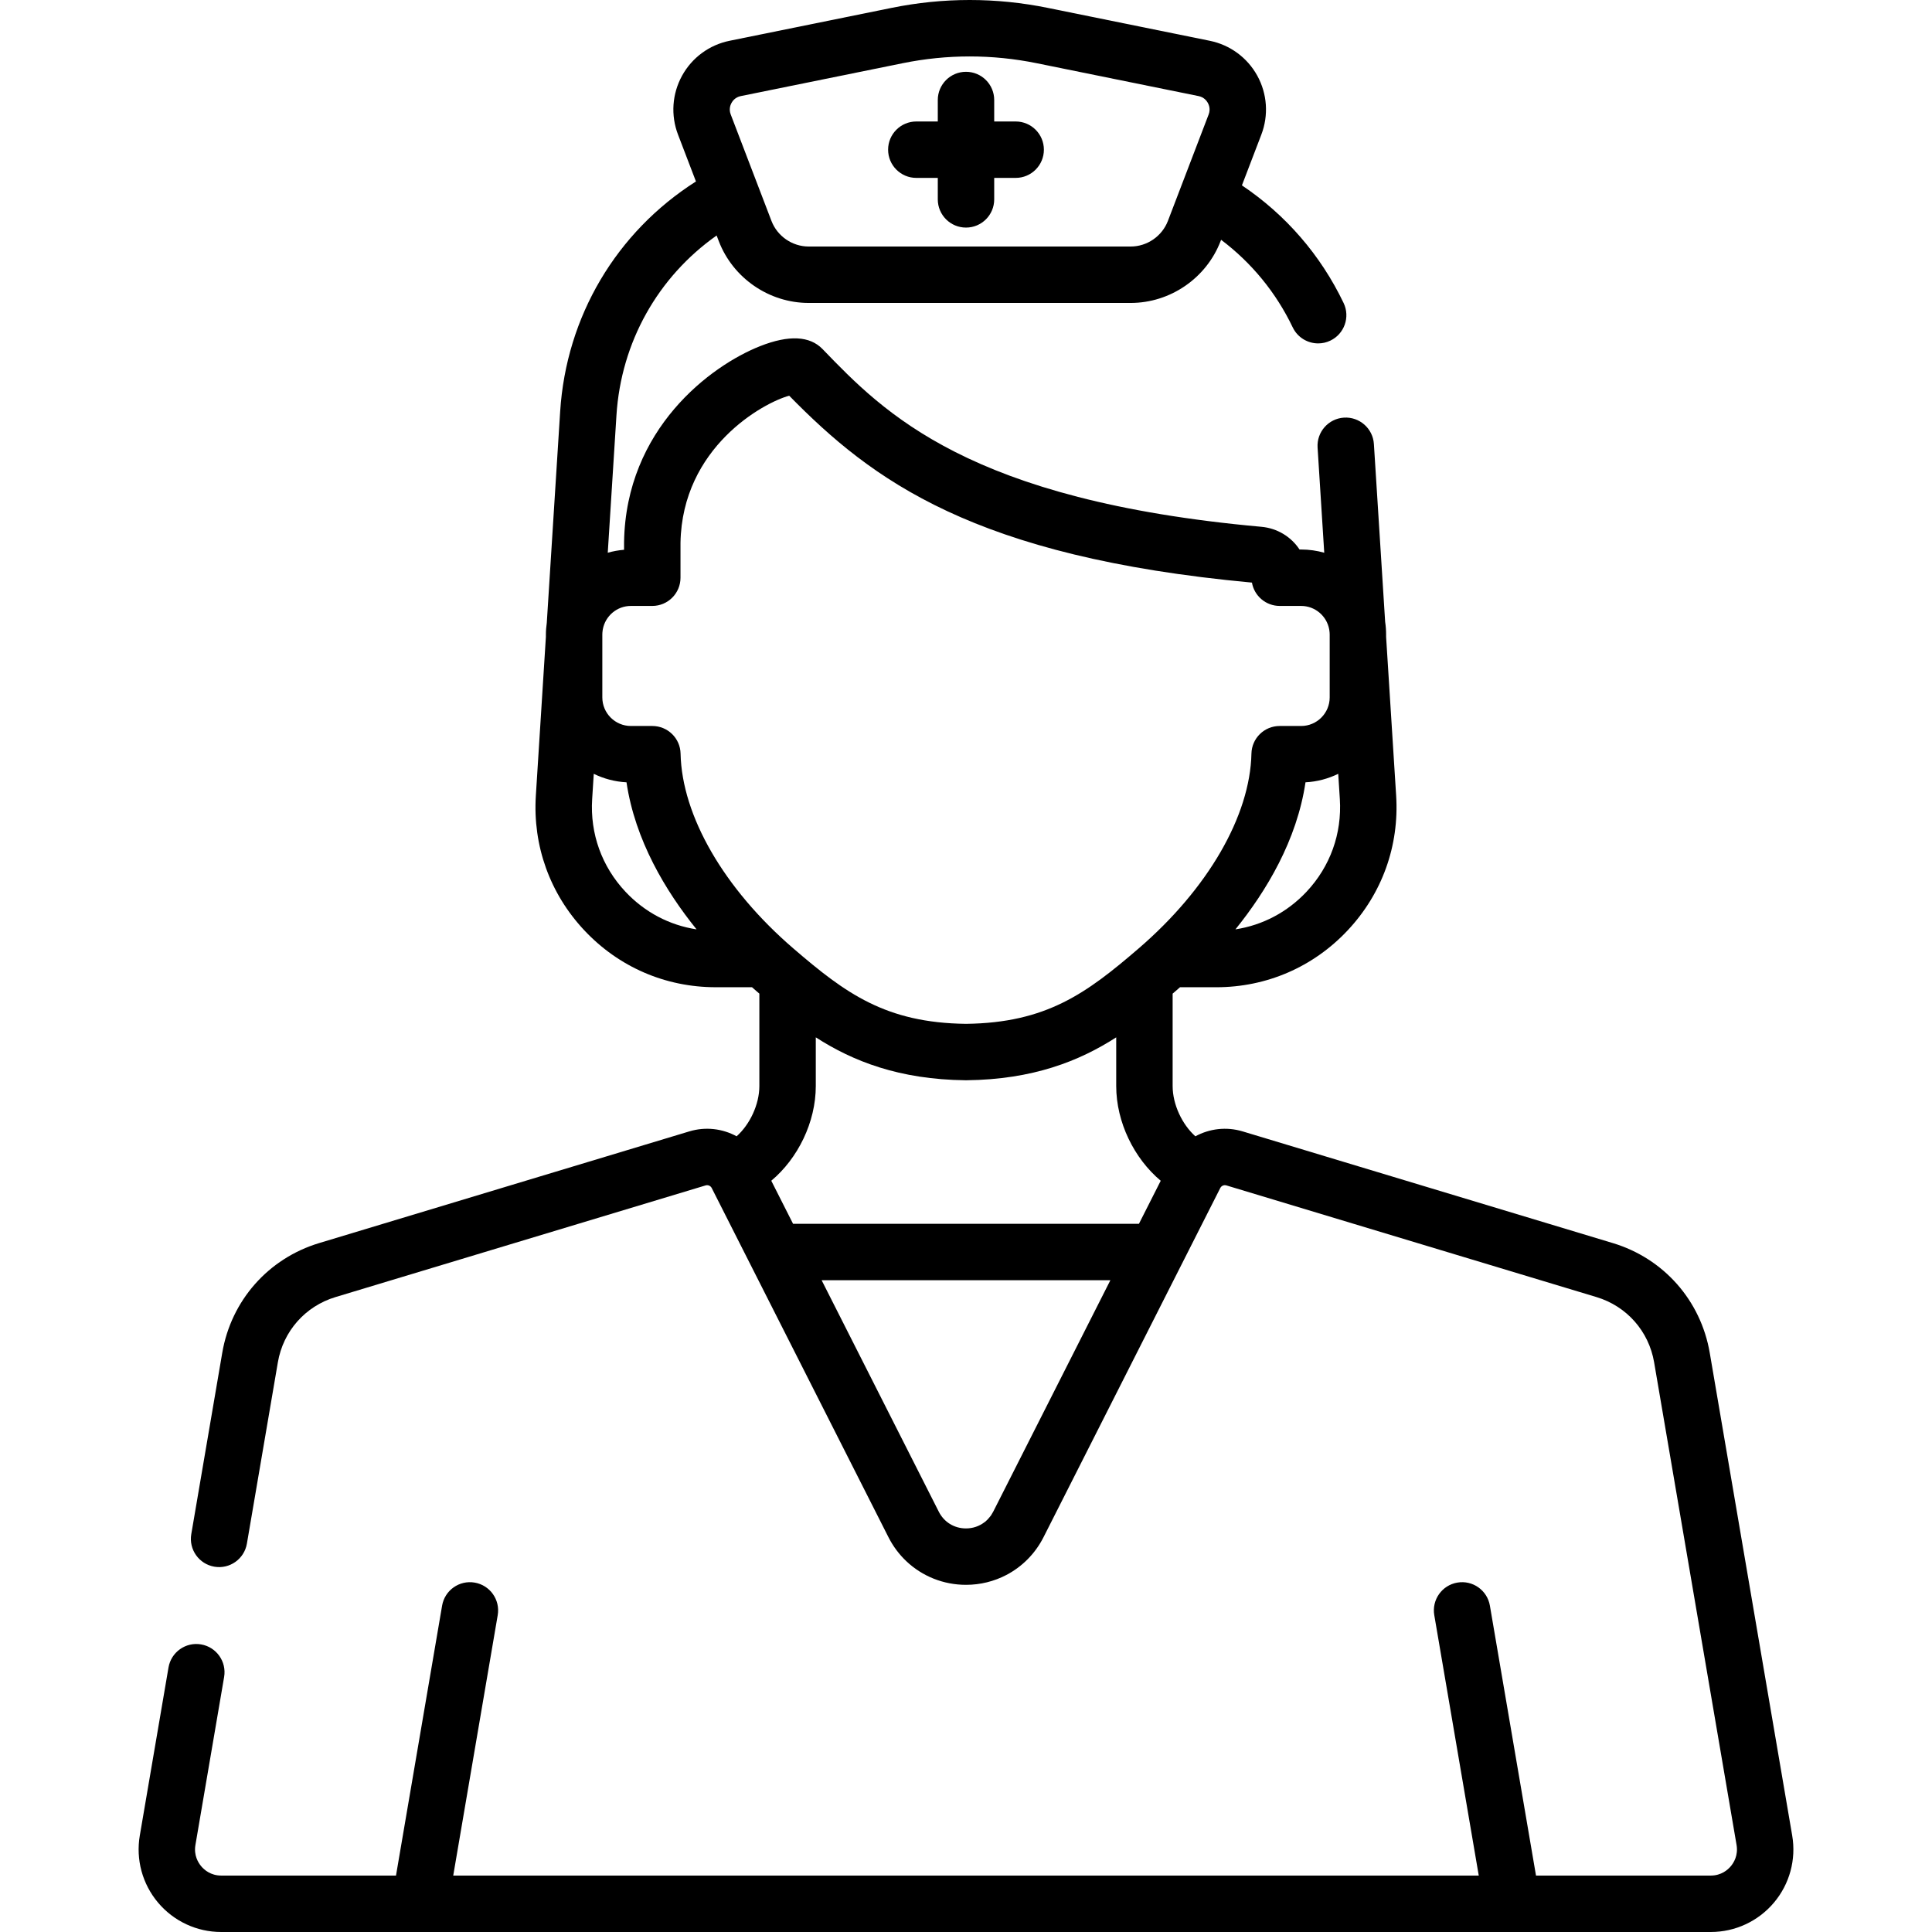
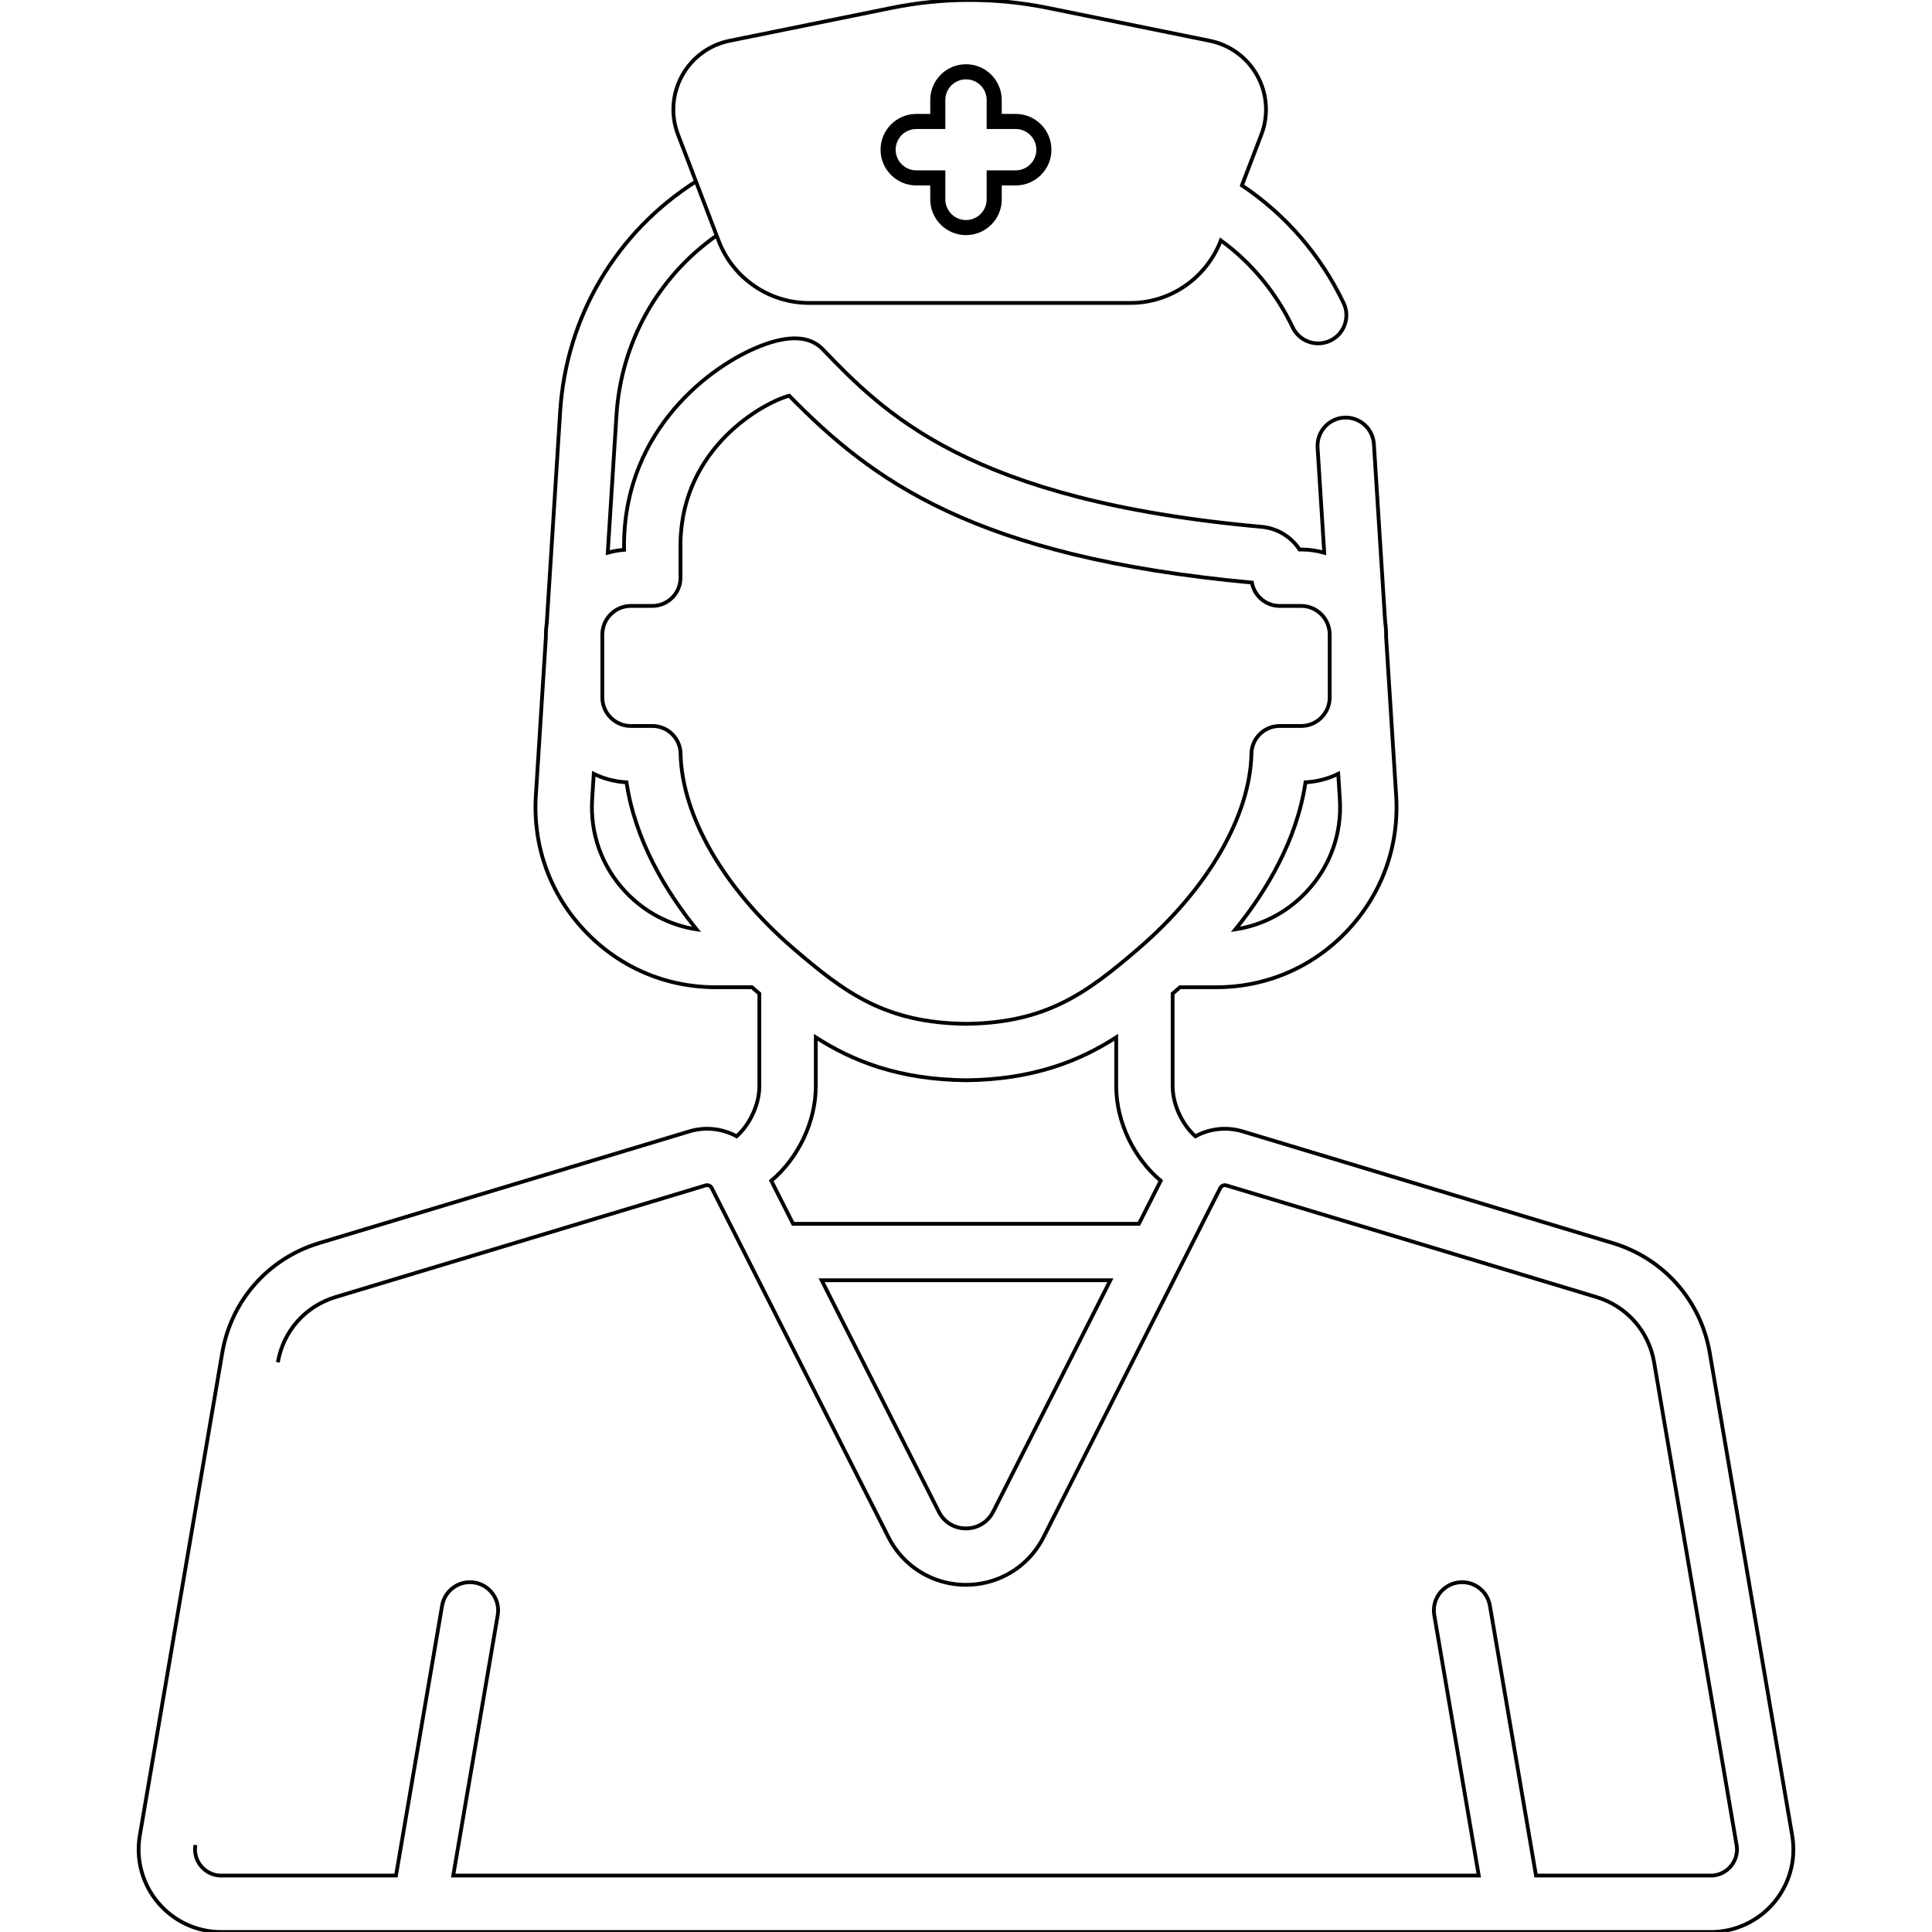
<svg xmlns="http://www.w3.org/2000/svg" version="1.1" id="Capa_1" x="0px" y="0px" viewBox="0 0 511.999 511.999" style="enable-background:new 0 0 511.999 511.999;" xml:space="preserve">
-   <g>
-     <g>
-       <path d="M269.165,32.193h-5.69v-5.691c0-4.129-3.347-7.476-7.476-7.476s-7.476,3.347-7.476,7.476v5.691h-5.69    c-4.129,0-7.476,3.347-7.476,7.476c0,4.129,3.347,7.476,7.476,7.476h5.69v5.69c0,4.129,3.347,7.476,7.476,7.476    c4.129,0,7.476-3.347,7.476-7.476v-5.69h5.69c4.129,0,7.476-3.347,7.476-7.476C276.641,35.54,273.294,32.193,269.165,32.193z" />
+   <defs id="defs47" />
+   <g id="g3">
+     <g id="g5">
+       <path d="M269.165,32.193h-5.69v-5.691c0-4.129-3.347-7.476-7.476-7.476s-7.476,3.347-7.476,7.476v5.691h-5.69    c-4.129,0-7.476,3.347-7.476,7.476c0,4.129,3.347,7.476,7.476,7.476h5.69v5.69c0,4.129,3.347,7.476,7.476,7.476    c4.129,0,7.476-3.347,7.476-7.476v-5.69h5.69c4.129,0,7.476-3.347,7.476-7.476C276.641,35.54,273.294,32.193,269.165,32.193z" id="path7" style="fill:none;stroke:#000000;stroke-opacity:1;stroke-width:4;stroke-miterlimit:4;stroke-dasharray:none" />
    </g>
  </g>
-   <g>
-     <g>
-       <path d="M474.949,486.428L453.1,358.512c-2.37-13.874-12.213-25.018-25.688-29.083l-98.081-29.593    c-4.326-1.305-8.815-0.737-12.543,1.298c-3.486-3.104-6.028-8.412-6.028-13.327v-24.484c0.253-0.218,0.507-0.436,0.759-0.653    c0.377-0.325,0.778-0.676,1.19-1.041h9.607c13.335,0,25.705-5.354,34.831-15.076c9.126-9.722,13.689-22.405,12.846-35.713    l-2.662-42.061v-0.63c0-1.148-0.087-2.275-0.254-3.378l-2.982-47.106c-0.261-4.121-3.823-7.248-7.933-6.99    c-4.121,0.261-7.25,3.813-6.989,7.934l1.764,27.871c-1.95-0.552-4.005-0.855-6.13-0.855h-0.417    c-2.197-3.334-5.842-5.635-10.129-6.021c-77.606-6.984-99.949-30.16-116.265-47.084c-3.391-3.517-8.953-3.786-16.53-0.799    c-13.171,5.191-35.592,21.967-36.082,51.922c0,0.041-0.001,0.082-0.001,0.123v1.931c-1.486,0.119-2.93,0.387-4.322,0.781    l2.306-36.428c1.227-19.379,10.983-36.654,26.546-47.641l0.566,1.479c3.753,9.807,13.33,16.396,23.831,16.396h85.33    c10.5,0,20.077-6.589,23.831-16.396l0.131-0.342c8.078,6.087,14.564,13.982,18.98,23.209c1.285,2.683,3.96,4.25,6.749,4.25    c1.082,0,2.181-0.237,3.222-0.735c3.725-1.782,5.299-6.247,3.516-9.971c-6.083-12.709-15.332-23.378-26.947-31.177l5.148-13.453    c1.957-5.114,1.566-10.799-1.071-15.597c-2.637-4.797-7.226-8.174-12.591-9.263L277.7,2.095c-13.753-2.794-27.698-2.794-41.451,0    l-42.907,8.712c-5.365,1.089-9.955,4.465-12.592,9.264c-2.637,4.799-3.028,10.483-1.07,15.597l4.754,12.421    c-21.079,13.41-34.391,35.764-35.989,61.015l-3.543,55.964c-0.139,1.009-0.235,2.031-0.235,3.078v0.63l-2.662,42.061    c-0.843,13.307,3.72,25.991,12.846,35.713s21.496,15.076,34.831,15.076h9.607c0.412,0.364,0.813,0.716,1.19,1.041    c0.252,0.217,0.506,0.435,0.759,0.653v24.484c0,4.915-2.542,10.224-6.028,13.327c-3.728-2.035-8.218-2.605-12.542-1.299    l-98.082,29.594c-13.474,4.065-23.317,15.21-25.688,29.083l-8.207,48.051c-0.695,4.07,2.041,7.933,6.111,8.628    c4.066,0.701,7.933-2.04,8.628-6.111l8.207-48.051c1.409-8.245,7.259-14.869,15.267-17.285l98.083-29.595    c0.642-0.193,1.325,0.101,1.628,0.697c0,0.001,0.002,0.003,0.002,0.004l46.829,92.518c1.232,2.435,2.849,4.582,4.755,6.382    c4.194,3.962,9.792,6.249,15.796,6.249c3.821,0,7.477-0.926,10.712-2.621c4.159-2.179,7.621-5.628,9.84-10.011l46.831-92.521    c0.302-0.598,0.986-0.895,1.629-0.697l98.082,29.594c8.009,2.416,13.859,9.04,15.267,17.285l21.849,127.915    c0.473,2.765-0.759,4.721-1.536,5.641c-0.777,0.92-2.497,2.464-5.302,2.464h-46.314l-12.219-71.532    c-0.695-4.07-4.555-6.809-8.628-6.111c-4.07,0.695-6.806,4.558-6.111,8.628l11.789,69.014H120.111L131.9,428.03    c0.695-4.07-2.041-7.933-6.111-8.628c-4.068-0.696-7.933,2.04-8.628,6.111l-12.219,71.532H58.627    c-2.805,0-4.526-1.544-5.302-2.464s-2.008-2.877-1.536-5.641l7.606-44.529c0.695-4.07-2.041-7.933-6.111-8.628    c-4.068-0.698-7.933,2.041-8.628,6.111l-7.606,44.529c-1.088,6.372,0.678,12.861,4.846,17.801    c4.168,4.94,10.266,7.774,16.731,7.774c0.008,0,0,0,0.008,0h394.738c6.464,0,12.562-2.834,16.731-7.774    C474.271,499.288,476.038,492.799,474.949,486.428z M193.856,27.275c0.303-0.551,1.026-1.52,2.463-1.812l42.907-8.713    c5.89-1.195,11.819-1.793,17.75-1.793c5.929,0,11.861,0.598,17.749,1.793l42.908,8.713c0,0,0,0,0.001,0.001    c1.436,0.291,2.159,1.26,2.462,1.811c0.303,0.552,0.734,1.681,0.21,3.051l-10.799,28.218c-1.554,4.06-5.519,6.788-9.866,6.788    h-85.33c-4.347,0-8.312-2.728-9.866-6.788l-10.799-28.218C193.122,28.957,193.553,27.827,193.856,27.275z M355.071,211.785    c0.578,9.143-2.556,17.855-8.826,24.534c-5.091,5.424-11.652,8.869-18.844,9.972c8.22-10.176,16.291-23.622,18.569-38.973    c3.1-0.158,6.029-0.959,8.676-2.251L355.071,211.785z M165.754,236.319c-6.27-6.679-9.404-15.392-8.826-24.534l0.425-6.717    c2.647,1.292,5.576,2.092,8.676,2.251c2.277,15.35,10.349,28.796,18.569,38.973C177.406,245.188,170.845,241.743,165.754,236.319z     M264.148,398.762l-0.938,1.853c-0.133,0.263-0.289,0.507-0.444,0.749c-0.05,0.077-0.09,0.163-0.141,0.238    c-0.094,0.137-0.205,0.255-0.306,0.385c-0.359,0.459-0.749,0.887-1.188,1.25c-0.092,0.076-0.196,0.137-0.291,0.209    c-1.359,1.022-3.024,1.601-4.841,1.601c-3.11,0-5.806-1.657-7.211-4.431l-31.048-61.343h76.52L264.148,398.762z M301.828,324.32    h-91.657l-5.775-11.41c7.045-5.893,11.796-15.514,11.796-25.104v-12.9c9.787,6.294,22.034,11.176,39.725,11.374    c0.028,0,0.055,0,0.083,0s0.055,0,0.083,0c17.691-0.198,29.938-5.08,39.725-11.373v12.9c0,9.591,4.75,19.211,11.796,25.104    L301.828,324.32z M301.763,251.339c-13.825,11.906-24.484,19.731-45.763,19.988c-21.278-0.257-31.937-8.083-45.763-19.988    c-18.354-15.803-29.524-35.103-29.879-51.628c-0.087-4.065-3.408-7.316-7.474-7.316h-5.691c-4.175,0-7.571-3.396-7.571-7.571    v-16.675c0-0.349,0.032-0.689,0.078-1.026c0.021-0.114,0.037-0.229,0.053-0.344c0.647-3.522,3.734-6.201,7.441-6.201h5.668    c4.129,0,7.476-3.347,7.476-7.476v-9.271c0.448-25.305,21.986-37.13,28.807-38.965c21.925,22.366,48.871,42.705,122.63,49.527    c0.611,3.513,3.676,6.185,7.365,6.185h5.668c3.706,0,6.793,2.679,7.441,6.201c0.016,0.116,0.032,0.231,0.053,0.344    c0.046,0.336,0.078,0.677,0.078,1.026v16.675c0,4.174-3.396,7.571-7.571,7.571h-5.691c-4.067,0-7.387,3.25-7.474,7.316    C331.287,216.235,320.117,235.535,301.763,251.339z" />
-     </g>
-   </g>
-   <g>
- </g>
-   <g>
- </g>
-   <g>
- </g>
-   <g>
- </g>
-   <g>
- </g>
-   <g>
- </g>
-   <g>
- </g>
-   <g>
- </g>
-   <g>
- </g>
-   <g>
- </g>
-   <g>
- </g>
-   <g>
- </g>
-   <g>
- </g>
-   <g>
- </g>
-   <g>
- </g>
+   <g id="g15" />
+   <g id="g17" />
+   <g id="g19" />
+   <g id="g21" />
+   <g id="g23" />
+   <g id="g25" />
+   <g id="g27" />
+   <g id="g29" />
+   <g id="g31" />
+   <g id="g33" />
+   <g id="g35" />
+   <g id="g37" />
+   <g id="g39" />
+   <g id="g41" />
+   <g id="g43" />
+   <path style="fill:none;fill-opacity:1;stroke:#000000;stroke-opacity:1" d="m 73.637,361.026 c 1.409,-8.245 7.259,-14.869 15.267,-17.285 l 98.083,-29.595 c 0.642,-0.193 1.325,0.101 1.628,0.697 0,10e-4 0.002,0.003 0.002,0.004 l 46.829,92.518 c 1.232,2.435 2.849,4.582 4.755,6.382 4.194,3.962 9.792,6.249 15.796,6.249 3.821,0 7.477,-0.926 10.712,-2.621 4.159,-2.179 7.621,-5.628 9.84,-10.011 l 46.831,-92.521 c 0.302,-0.598 0.986,-0.895 1.629,-0.697 l 98.082,29.594 c 8.009,2.416 13.859,9.04 15.267,17.285 l 21.849,127.915 c 0.473,2.765 -0.759,4.721 -1.536,5.641 -0.777,0.92 -2.497,2.464 -5.302,2.464 l -46.314,0 -12.219,-71.532 c -0.695,-4.07 -4.555,-6.809 -8.628,-6.111 -4.07,0.695 -6.806,4.558 -6.111,8.628 l 11.789,69.014 -271.775,0 11.789,-69.014 c 0.695,-4.07 -2.041,-7.933 -6.111,-8.628 -4.068,-0.696 -7.933,2.04 -8.628,6.111 l -12.219,71.532 -46.315,0 c -2.805,0 -4.526,-1.544 -5.302,-2.464 -0.776,-0.92 -2.008,-2.877 -1.536,-5.641" id="path4198" />
+   <path style="fill:none;fill-opacity:1;stroke:#000000;stroke-opacity:1" d="M 189.913,62.409 C 174.35,73.396 164.594,90.671 163.367,110.05 l -2.306,36.428 c 1.392,-0.394 2.836,-0.662 4.322,-0.781 l 0,-1.931 c 0,-0.041 10e-4,-0.082 10e-4,-0.123 0.49,-29.955 22.911,-46.731 36.082,-51.922 7.577,-2.987 13.139,-2.718 16.53,0.799 16.316,16.924 38.659,40.1 116.265,47.084 4.287,0.386 7.932,2.687 10.129,6.021 l 0.417,0 c 2.125,0 4.18,0.303 6.13,0.855 l -1.764,-27.871 c -0.261,-4.121 2.868,-7.673 6.989,-7.934 4.11,-0.258 7.672,2.869 7.933,6.99 l 2.982,47.106 c 0.167,1.103 0.254,2.23 0.254,3.378 l 0,0.63 2.662,42.061 c 0.843,13.308 -3.72,25.991 -12.846,35.713 -9.126,9.722 -21.496,15.076 -34.831,15.076 l -9.607,0 c -0.412,0.365 -0.813,0.716 -1.19,1.041 -0.252,0.217 -0.506,0.435 -0.759,0.653 l 0,24.484 c 0,4.915 2.542,10.223 6.028,13.327 3.728,-2.035 8.217,-2.603 12.543,-1.298 l 98.081,29.593 c 13.475,4.065 23.318,15.209 25.688,29.083 l 21.849,127.916 c 1.089,6.371 -0.678,12.86 -4.845,17.796 -4.169,4.94 -10.267,7.774 -16.731,7.774 l -394.738,0 -0.008,0 c -6.465,0 -12.563,-2.834 -16.731,-7.774 -4.168,-4.94 -5.934,-11.429 -4.846,-17.801 7.283,-42.638 14.566,-85.276 21.848,-127.914 2.371,-13.873 12.214,-25.018 25.688,-29.083 l 98.082,-29.594 c 4.324,-1.306 8.814,-0.736 12.542,1.299 3.486,-3.103 6.028,-8.412 6.028,-13.327 l 0,-24.484 c -0.253,-0.218 -0.507,-0.436 -0.759,-0.653 -0.377,-0.325 -0.778,-0.677 -1.19,-1.041 l -9.607,0 c -13.335,0 -25.705,-5.354 -34.831,-15.076 -9.126,-9.722 -13.689,-22.406 -12.846,-35.713 l 2.662,-42.061 0,-0.63 c 0,-1.047 0.096,-2.069 0.235,-3.078 l 3.543,-55.964 c 1.598,-25.251 14.91,-47.605 35.989,-61.015" id="path4196" />
+   <path style="fill:none;fill-opacity:1;stroke:#000000;stroke-opacity:1" d="m 179.68,35.668 c 3.587,9.369 7.573,19.791 10.799,28.22 3.753,9.807 13.33,16.396 23.831,16.396 l 85.33,0 c 10.5,0 20.077,-6.589 23.896,-16.567 8.143,5.916 14.63,13.811 19.046,23.038 1.285,2.683 3.96,4.25 6.749,4.25 1.082,0 2.181,-0.237 3.222,-0.735 3.725,-1.782 5.299,-6.247 3.516,-9.971 m 0,0 C 349.986,67.59 340.737,56.921 329.122,49.122 l 5.148,-13.453 c 1.957,-5.114 1.566,-10.799 -1.071,-15.597 -2.637,-4.797 -7.226,-8.174 -12.591,-9.263 L 277.7,2.095 c -13.753,-2.794 -27.698,-2.794 -41.451,0 l -42.907,8.712 c -5.365,1.089 -9.955,4.465 -12.592,9.264 -2.637,4.799 -3.028,10.483 -1.07,15.597" id="path4192" />
+   <path style="fill:none;fill-opacity:1;stroke:#000000;stroke-opacity:1" d="m 355.071,211.785 c 0.578,9.143 -2.556,17.855 -8.826,24.534 -5.091,5.424 -11.652,8.869 -18.844,9.972 8.22,-10.176 16.291,-23.622 18.569,-38.973 3.1,-0.158 6.029,-0.959 8.676,-2.251 z" id="path4190" />
+   <path style="fill:none;fill-opacity:1;stroke:#000000;stroke-opacity:1" d="m 165.754,236.319 c -6.27,-6.679 -9.404,-15.392 -8.826,-24.534 l 0.425,-6.717 c 2.647,1.292 5.576,2.092 8.676,2.251 2.277,15.35 10.349,28.796 18.569,38.973 -7.192,-1.104 -13.753,-4.549 -18.844,-9.973 z" id="path4188" />
+   <path style="fill:none;fill-opacity:1;stroke:#000000;stroke-opacity:1" d="m 264.148,398.762 -0.938,1.853 c -0.133,0.263 -0.289,0.507 -0.444,0.749 -0.05,0.077 -0.09,0.163 -0.141,0.238 -0.094,0.137 -0.205,0.255 -0.306,0.385 -0.359,0.459 -0.749,0.887 -1.188,1.25 -0.092,0.076 -0.196,0.137 -0.291,0.209 -1.359,1.022 -3.024,1.601 -4.841,1.601 -3.11,0 -5.806,-1.657 -7.211,-4.431 l -31.048,-61.343 76.52,0 z" id="path4186" />
+   <path style="fill:none;fill-opacity:1;stroke:#000000;stroke-opacity:1" d="m 301.828,324.32 -91.657,0 -5.775,-11.41 c 7.045,-5.893 11.796,-15.514 11.796,-25.104 l 0,-12.9 c 9.787,6.294 22.034,11.176 39.725,11.374 l 0.083,0 0.083,0 c 17.691,-0.198 29.938,-5.08 39.725,-11.373 l 0,12.9 c 0,9.591 4.75,19.211 11.796,25.104 z" id="path4184" />
+   <path style="fill:none;fill-opacity:1;stroke:#000000;stroke-opacity:1" d="m 301.763,251.339 c -13.825,11.906 -24.484,19.731 -45.763,19.988 -21.278,-0.257 -31.937,-8.083 -45.763,-19.988 -18.354,-15.803 -29.524,-35.103 -29.879,-51.628 -0.087,-4.065 -3.408,-7.316 -7.474,-7.316 l -5.691,0 c -4.175,0 -7.571,-3.396 -7.571,-7.571 l 0,-16.675 c 0,-0.349 0.032,-0.689 0.078,-1.026 0.021,-0.114 0.037,-0.229 0.053,-0.344 0.647,-3.522 3.734,-6.201 7.441,-6.201 l 5.668,0 c 4.129,0 7.476,-3.347 7.476,-7.476 l 0,-9.271 c 0.448,-25.305 21.986,-37.13 28.807,-38.965 21.925,22.366 48.871,42.705 122.63,49.527 0.611,3.513 3.676,6.185 7.365,6.185 l 5.668,0 c 3.706,0 6.793,2.679 7.441,6.201 0.016,0.116 0.032,0.231 0.053,0.344 0.046,0.336 0.078,0.677 0.078,1.026 l 0,16.675 c 0,4.174 -3.396,7.571 -7.571,7.571 l -5.691,0 c -4.067,0 -7.387,3.25 -7.474,7.316 -0.357,16.524 -11.527,35.824 -29.881,51.628 z" id="path13" />
</svg>
